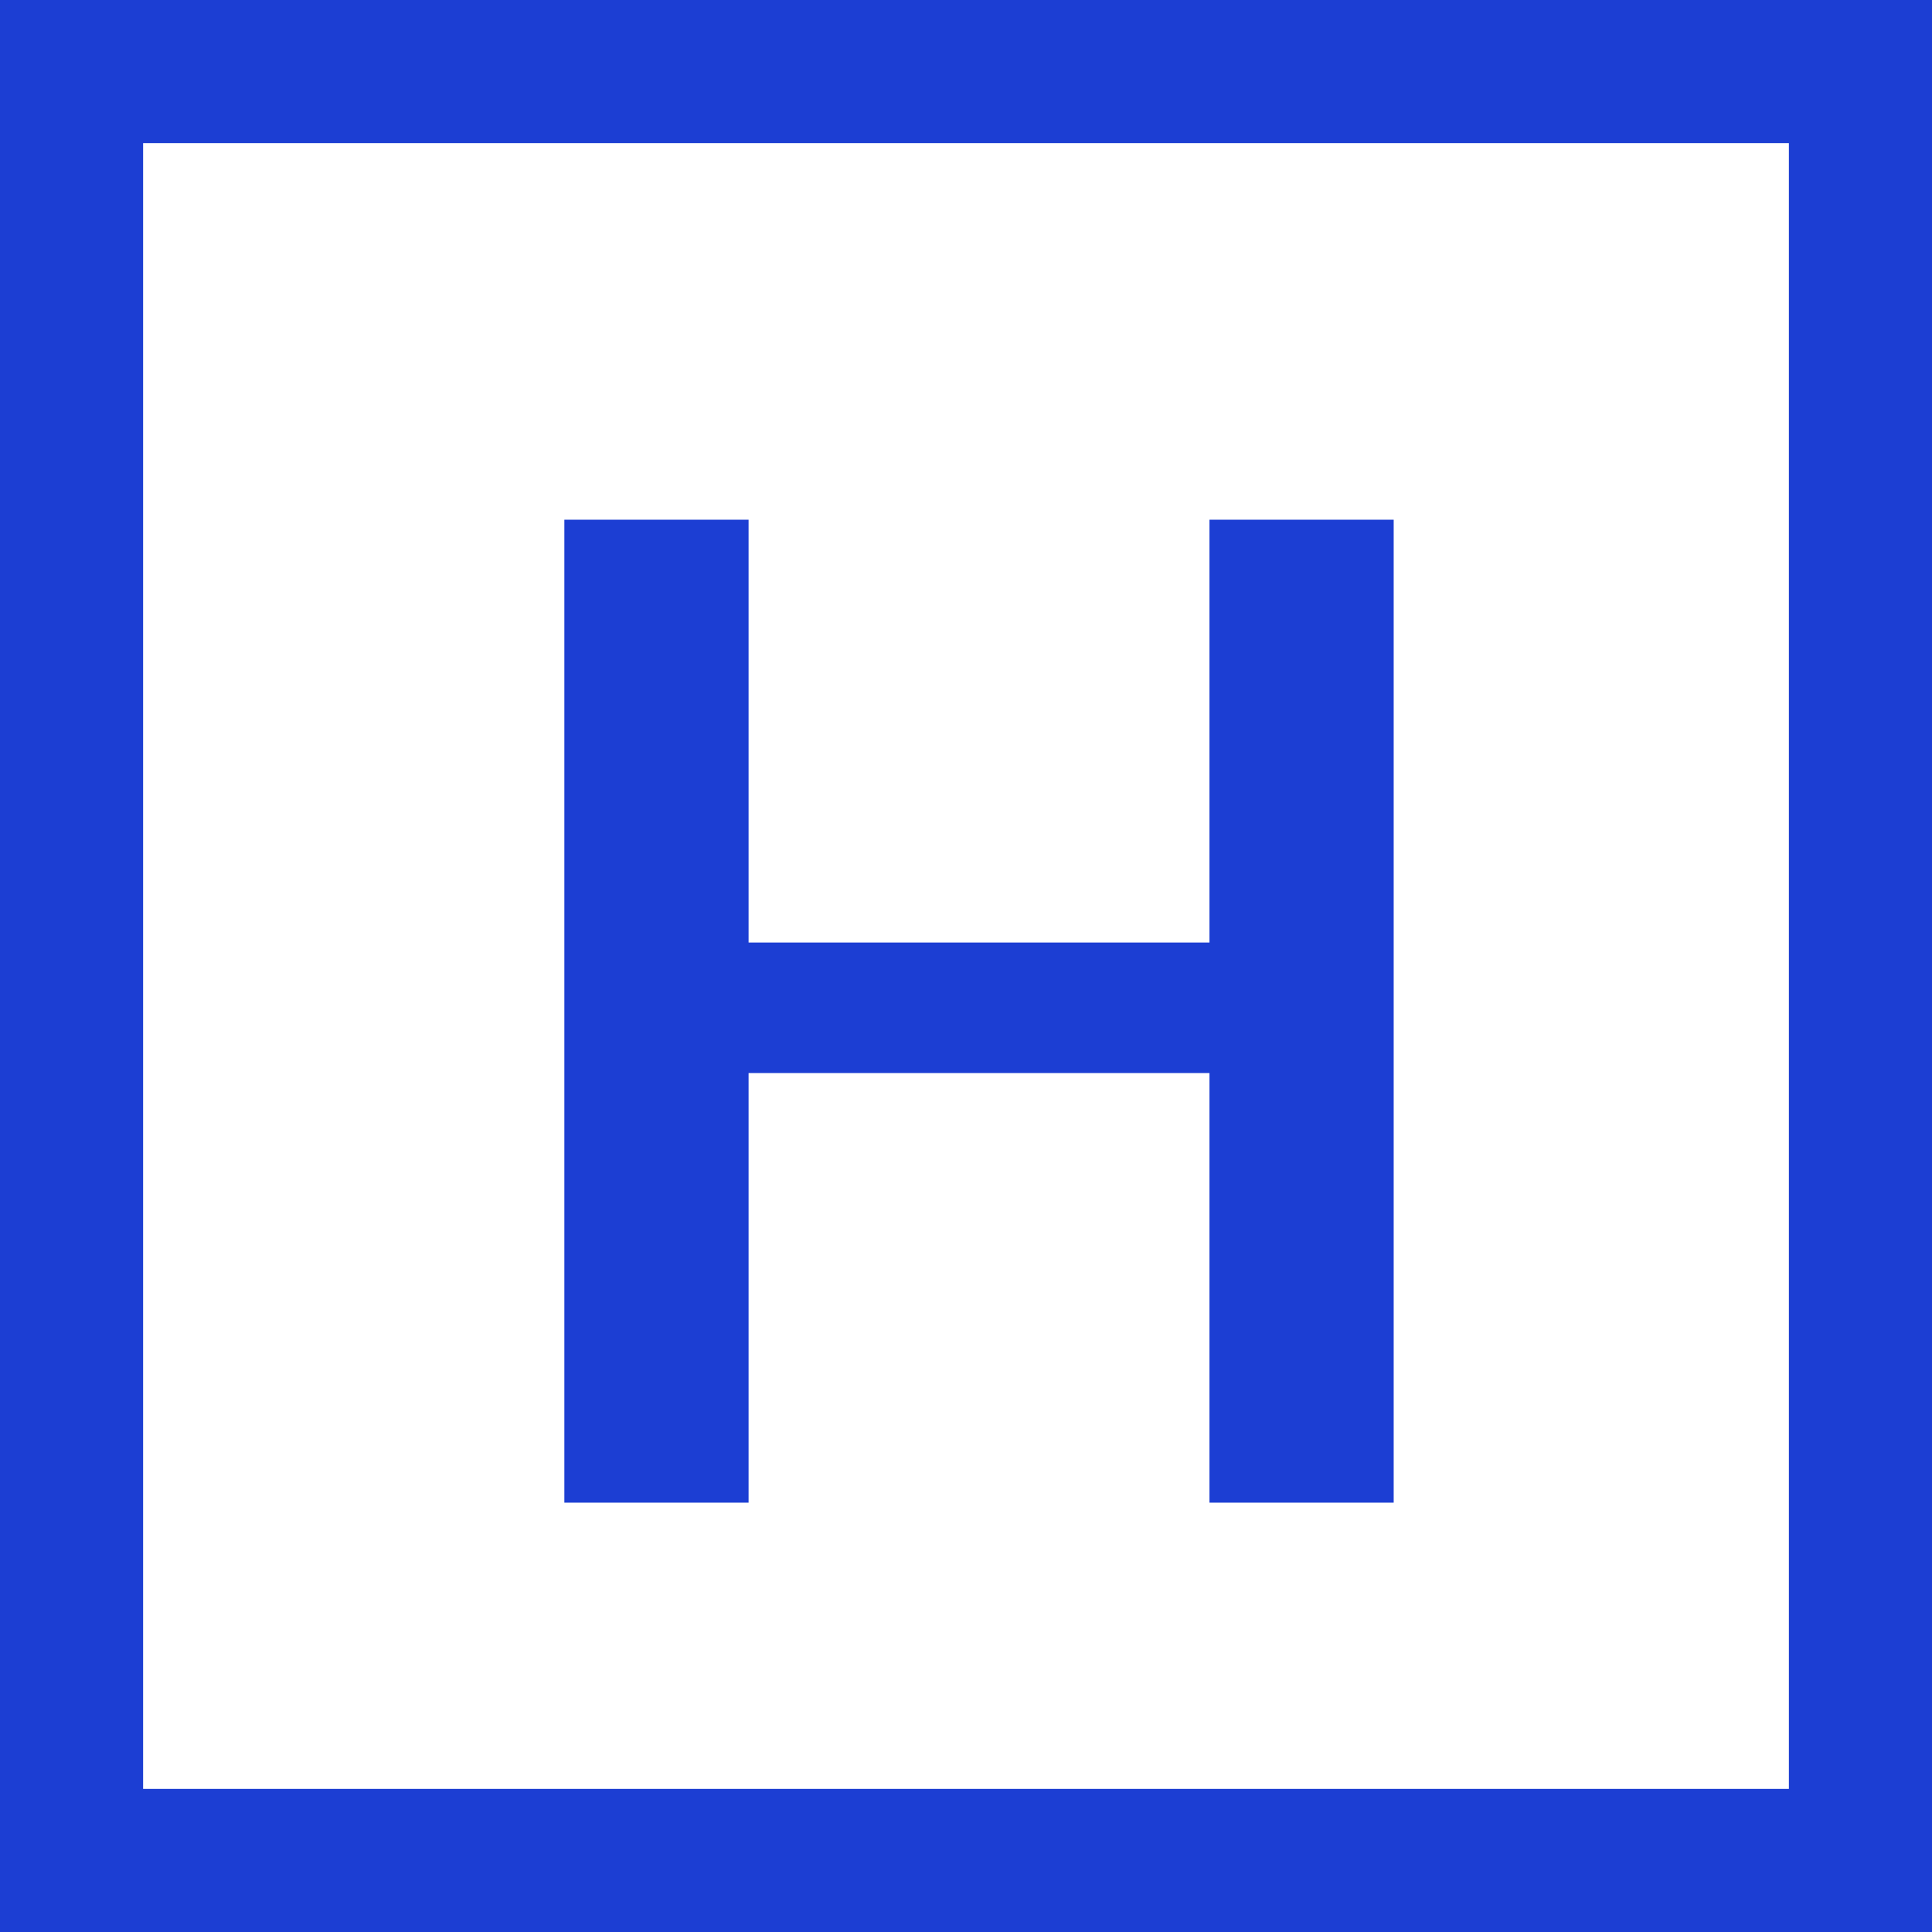
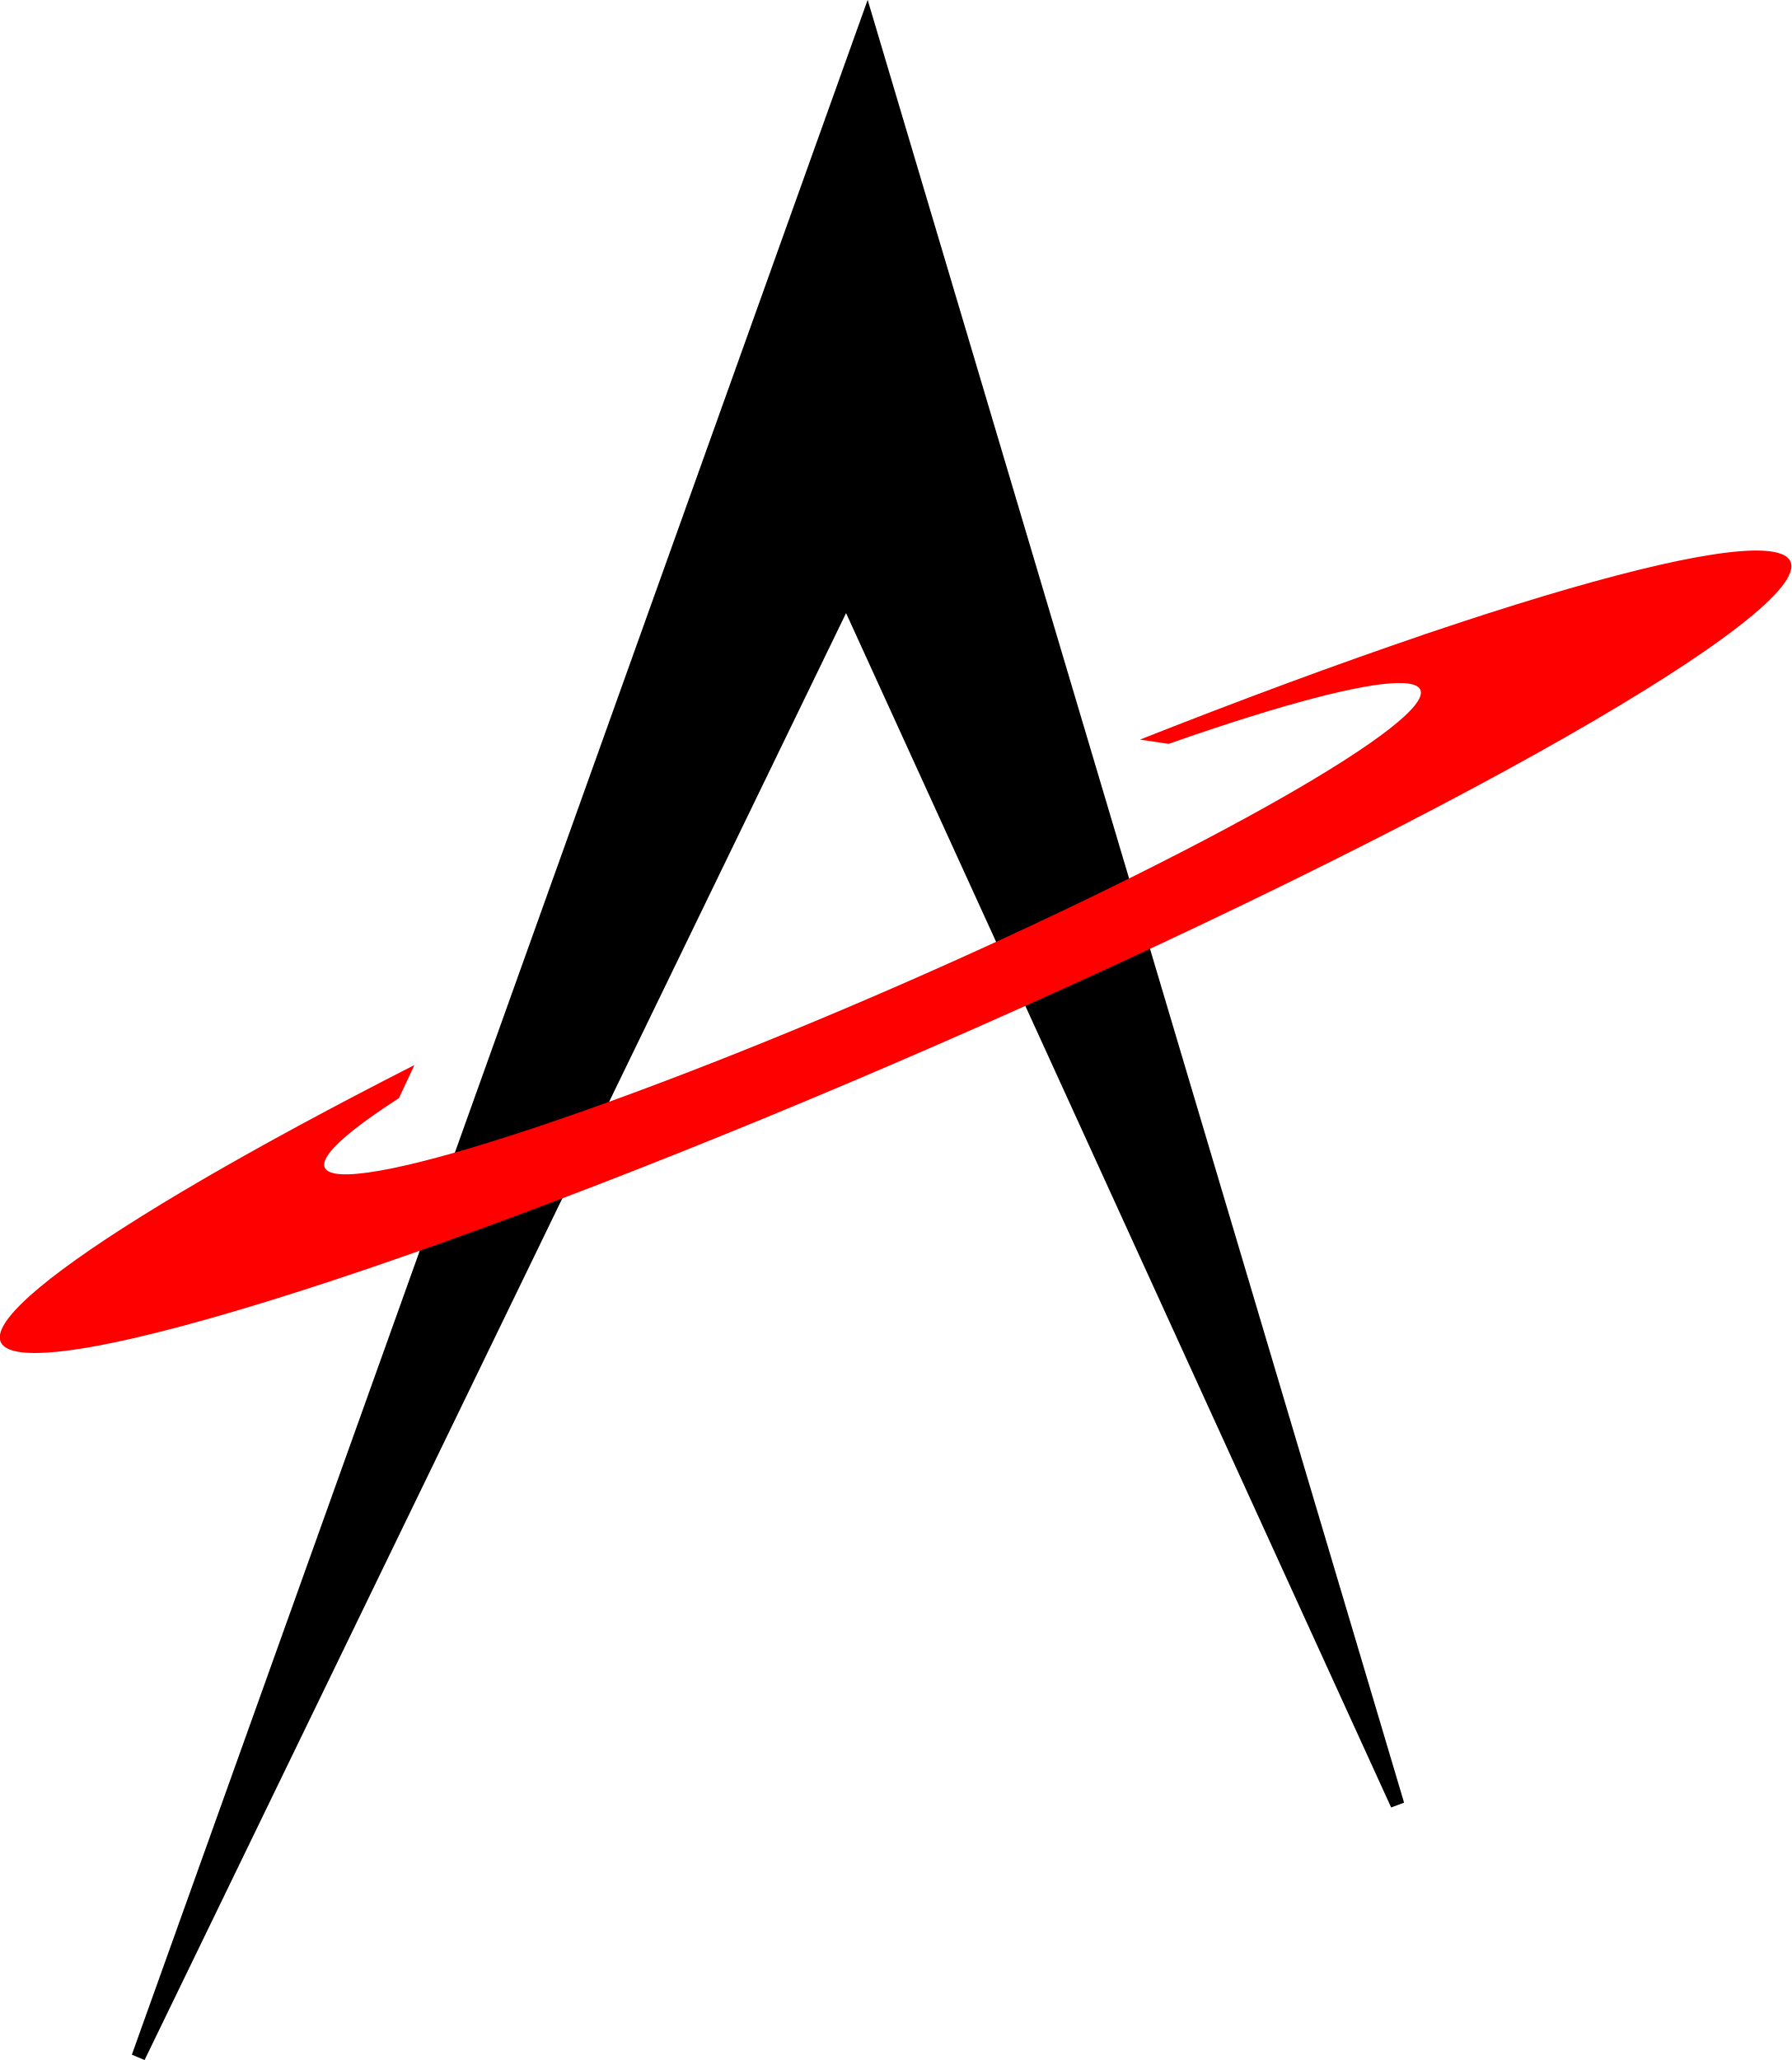
- <svg xmlns="http://www.w3.org/2000/svg" width="54px" height="54px" viewBox="0 0 54 54" version="1.1">
-   <defs />
-   <g id="Page-1" stroke="none" stroke-width="1" fill="none" fill-rule="evenodd">
-     <g id="logo-mobile">
-       <rect id="Rectangle-6" stroke="#1C3ED3" stroke-width="4" fill-rule="nonzero" x="2" y="2" width="50" height="50" />
-       <polygon id="H" fill="#1C3ED3" points="38.954 42 33.805 42 33.805 29.992 20.923 29.992 20.923 42 15.774 42 15.774 14.526 20.923 14.526 20.923 26.344 33.805 26.344 33.805 14.526 38.954 14.526" />
-     </g>
+ <svg xmlns="http://www.w3.org/2000/svg" width="11.798mm" height="13.565mm" viewBox="0 0 11.798 13.565" version="1.1" id="svg884">
+   <defs id="defs881" />
+   <g id="layer1" transform="translate(-97.52385,-54.44868)">
+     <path id="path1111" d="m 98.435,67.994 4.662,-9.615 3.63,7.953 -3.493,-11.738 z" style="fill:#000000;stroke:#000000;stroke-width:0.091px;stroke-linecap:butt;stroke-linejoin:miter;stroke-opacity:1" />
+     <path id="path1115" style="fill:#ff0000;stroke:none;stroke-width:0.11;stroke-linecap:square;stroke-miterlimit:4;stroke-dasharray:none" d="m 106.894,58.63 a 0.672,6.428 66.443 0 0 -1.863,0.689 l 0.189,0.028 a 0.412,3.936 66.443 0 1 0.182,-0.063 0.412,3.936 66.443 0 1 1.366,-0.337 0.412,3.936 66.443 0 1 -2.6,1.665 0.412,3.936 66.443 0 1 -4.396,1.569 0.412,3.936 66.443 0 1 0.379,-0.501 l 0.102,-0.218 a 0.672,6.428 66.443 0 0 -2.545,1.895 0.672,6.428 66.443 0 0 7.18,-2.563 0.672,6.428 66.443 0 0 4.247,-2.719 0.672,6.428 66.443 0 0 -2.206,0.543 0.672,6.428 66.443 0 0 -0.036,0.012 z" />
  </g>
</svg>
